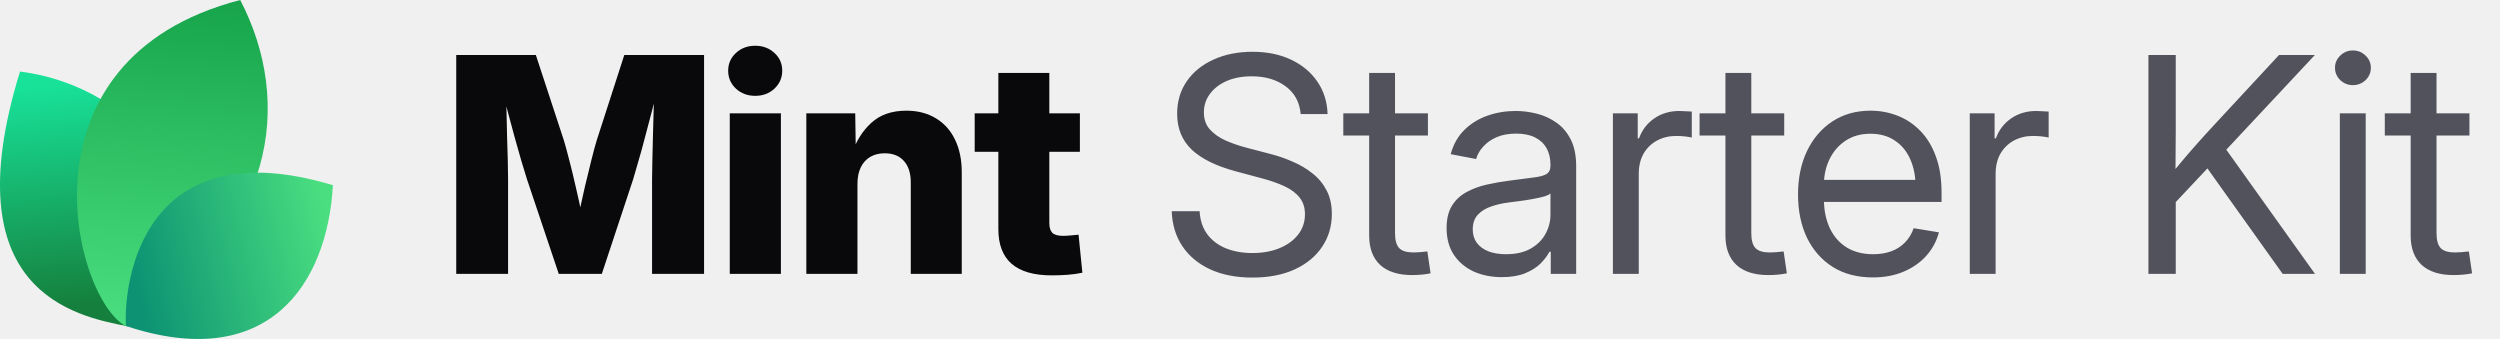
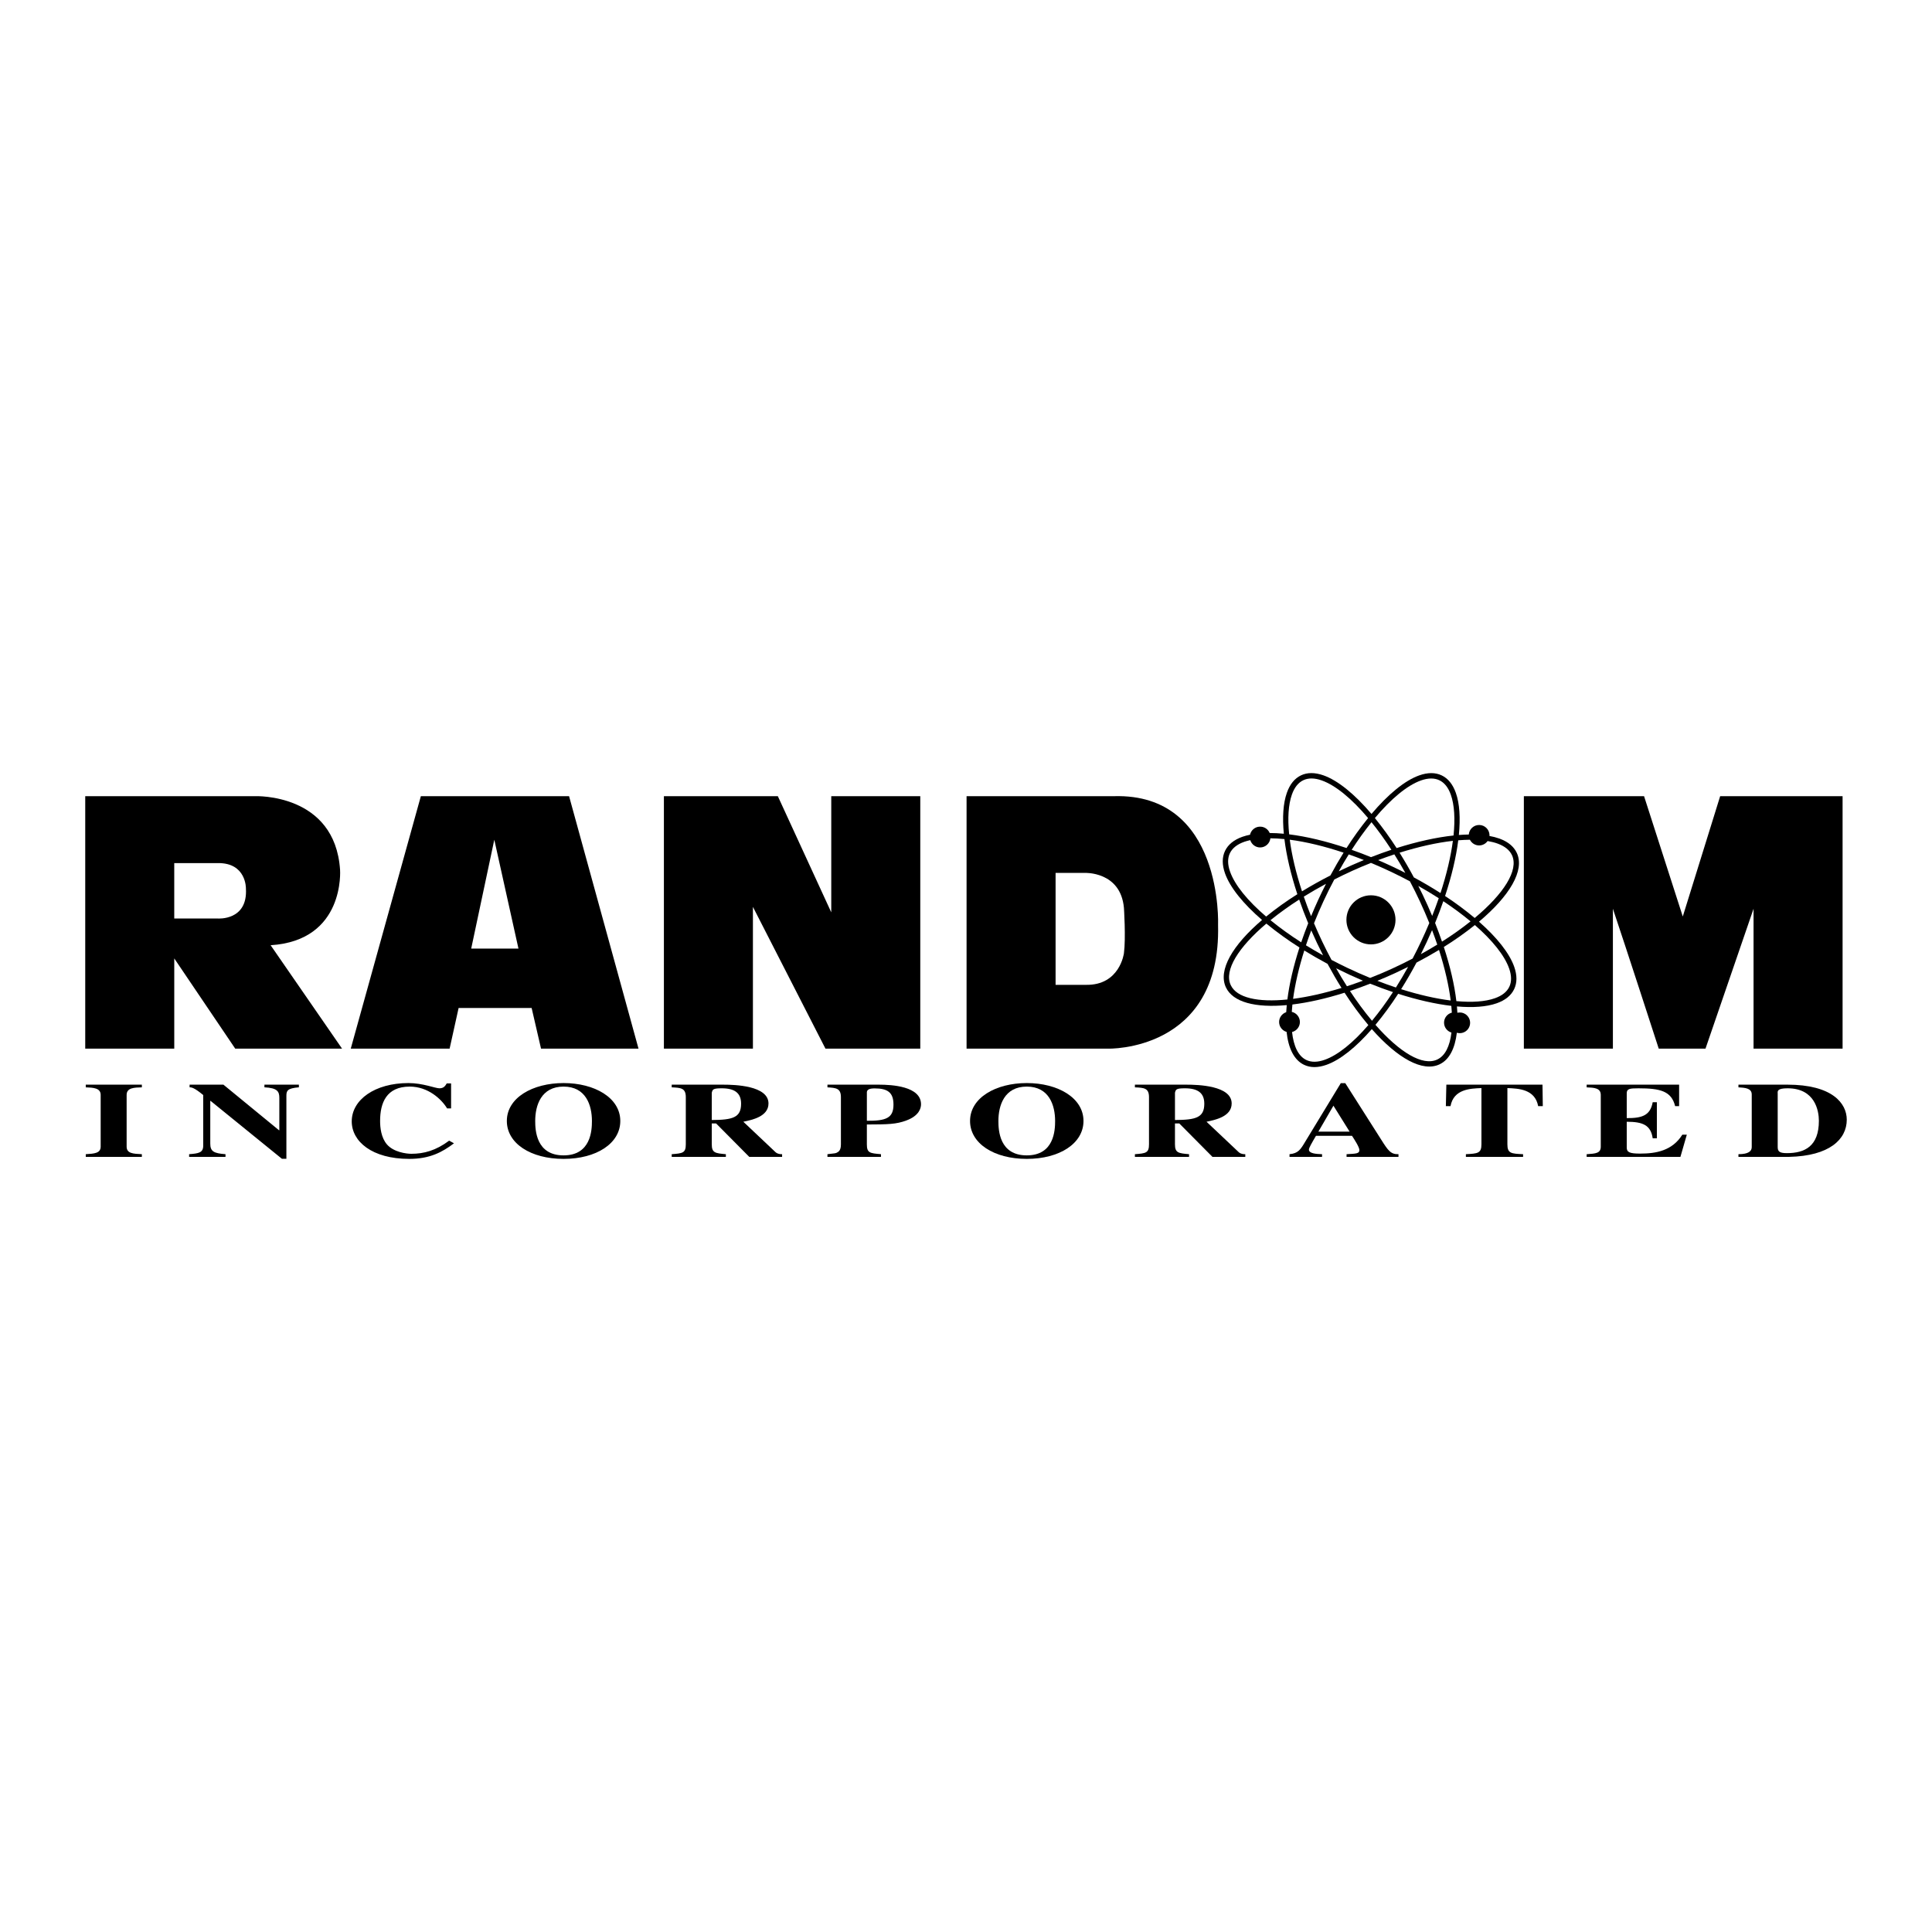
- <svg xmlns="http://www.w3.org/2000/svg" width="177" height="24" viewBox="0 0 177 24" fill="none">
-   <path d="M9.061 23.108C5.268 22.377 -3.391 20.627 1.417 5.064C9.634 6.099 16.973 14.064 9.061 23.108Z" fill="url(#paint0_linear_17557_2020)" />
-   <path d="M8.919 23.094C5.276 21.222 0.784 4.209 17.007 0C20.757 7.193 19.621 16.545 8.919 23.094Z" fill="url(#paint1_linear_17557_2020)" />
-   <path d="M8.914 23.079C8.735 19.882 10.159 9.085 23.57 13.111C23.181 20.123 18.984 26.418 8.914 23.079Z" fill="url(#paint2_linear_17557_2020)" />
-   <path d="M32.301 19.392V3.894H37.938L39.925 9.948C40.036 10.315 40.164 10.787 40.31 11.362C40.462 11.938 40.611 12.552 40.757 13.204C40.91 13.855 41.048 14.483 41.173 15.086C41.305 15.682 41.412 16.192 41.495 16.615H40.695C40.771 16.192 40.871 15.682 40.996 15.086C41.128 14.49 41.267 13.866 41.412 13.214C41.565 12.562 41.714 11.948 41.86 11.373C42.005 10.79 42.133 10.315 42.244 9.948L44.2 3.894H49.848V19.392H46.166V12.704C46.166 12.357 46.173 11.917 46.187 11.383C46.2 10.849 46.214 10.27 46.228 9.646C46.249 9.022 46.266 8.391 46.28 7.753C46.301 7.115 46.311 6.519 46.311 5.964H46.623C46.485 6.561 46.332 7.181 46.166 7.826C45.999 8.471 45.833 9.102 45.666 9.719C45.507 10.336 45.351 10.901 45.198 11.414C45.053 11.928 44.928 12.357 44.824 12.704L42.608 19.392H39.561L37.314 12.704C37.203 12.357 37.072 11.928 36.919 11.414C36.773 10.901 36.614 10.34 36.441 9.729C36.274 9.112 36.104 8.481 35.931 7.836C35.764 7.192 35.608 6.567 35.463 5.964H35.827C35.834 6.512 35.844 7.105 35.858 7.743C35.872 8.374 35.886 9.005 35.9 9.636C35.92 10.26 35.938 10.839 35.952 11.373C35.965 11.907 35.972 12.351 35.972 12.704V19.392H32.301ZM51.668 19.392V8.024H55.288V19.392H51.668ZM53.468 6.786C52.927 6.786 52.473 6.616 52.105 6.276C51.738 5.93 51.554 5.507 51.554 5.007C51.554 4.508 51.738 4.088 52.105 3.749C52.473 3.409 52.927 3.239 53.468 3.239C54.009 3.239 54.463 3.409 54.83 3.749C55.198 4.082 55.382 4.501 55.382 5.007C55.382 5.507 55.198 5.93 54.83 6.276C54.463 6.616 54.009 6.786 53.468 6.786ZM60.708 13.027V19.392H57.088V8.024H60.551L60.593 10.967H60.281C60.593 10.024 61.061 9.268 61.685 8.7C62.309 8.124 63.138 7.836 64.171 7.836C64.975 7.836 65.672 8.017 66.262 8.377C66.851 8.731 67.302 9.234 67.614 9.885C67.933 10.537 68.092 11.307 68.092 12.194V19.392H64.483V12.912C64.483 12.26 64.32 11.754 63.994 11.394C63.675 11.033 63.221 10.853 62.632 10.853C62.25 10.853 61.914 10.936 61.623 11.102C61.332 11.269 61.106 11.515 60.947 11.841C60.787 12.16 60.708 12.555 60.708 13.027ZM76.456 8.024V10.749H69.008V8.024H76.456ZM70.683 5.163H74.292V15.783C74.292 16.102 74.361 16.334 74.5 16.48C74.646 16.625 74.899 16.698 75.259 16.698C75.405 16.698 75.596 16.688 75.831 16.667C76.074 16.646 76.251 16.629 76.362 16.615L76.632 19.309C76.313 19.378 75.963 19.427 75.582 19.455C75.207 19.482 74.836 19.496 74.469 19.496C73.2 19.496 72.25 19.222 71.619 18.674C70.995 18.127 70.683 17.308 70.683 16.22V5.163Z" fill="#09090B" />
-   <path d="M88.667 19.652C87.523 19.652 86.528 19.458 85.682 19.07C84.843 18.681 84.188 18.137 83.716 17.437C83.245 16.736 82.992 15.908 82.957 14.951H84.933C84.968 15.596 85.148 16.14 85.474 16.584C85.8 17.021 86.24 17.354 86.795 17.582C87.35 17.804 87.974 17.915 88.667 17.915C89.388 17.915 90.026 17.801 90.581 17.572C91.143 17.343 91.583 17.024 91.902 16.615C92.228 16.199 92.391 15.717 92.391 15.169C92.391 14.698 92.266 14.306 92.017 13.994C91.767 13.675 91.413 13.408 90.956 13.193C90.498 12.978 89.954 12.787 89.323 12.621L87.502 12.132C86.123 11.765 85.082 11.255 84.382 10.603C83.689 9.944 83.342 9.095 83.342 8.055C83.342 7.174 83.571 6.404 84.028 5.746C84.486 5.087 85.117 4.577 85.921 4.217C86.726 3.849 87.645 3.666 88.678 3.666C89.718 3.666 90.63 3.853 91.413 4.227C92.204 4.602 92.824 5.122 93.275 5.787C93.726 6.446 93.965 7.209 93.993 8.076H92.089C92.013 7.23 91.656 6.574 91.018 6.11C90.387 5.638 89.586 5.403 88.615 5.403C87.95 5.403 87.36 5.513 86.847 5.735C86.341 5.957 85.946 6.262 85.661 6.651C85.377 7.032 85.235 7.469 85.235 7.961C85.235 8.447 85.377 8.849 85.661 9.168C85.946 9.48 86.317 9.74 86.774 9.948C87.232 10.149 87.724 10.319 88.251 10.457L89.884 10.884C90.439 11.023 90.977 11.206 91.496 11.435C92.023 11.657 92.495 11.934 92.911 12.267C93.334 12.593 93.67 12.995 93.92 13.474C94.17 13.945 94.294 14.504 94.294 15.149C94.294 16.015 94.066 16.788 93.608 17.468C93.157 18.148 92.512 18.681 91.673 19.07C90.834 19.458 89.832 19.652 88.667 19.652ZM101.097 8.024V9.594H95.106V8.024H101.097ZM96.937 5.163H98.767V16.521C98.767 17 98.865 17.347 99.059 17.562C99.26 17.77 99.6 17.874 100.078 17.874C100.21 17.874 100.366 17.867 100.546 17.853C100.733 17.832 100.903 17.815 101.056 17.801L101.285 19.351C101.097 19.392 100.886 19.423 100.65 19.444C100.414 19.465 100.189 19.475 99.974 19.475C98.996 19.475 98.244 19.236 97.717 18.758C97.197 18.272 96.937 17.579 96.937 16.677V5.163ZM106.33 19.621C105.595 19.621 104.932 19.489 104.343 19.226C103.754 18.955 103.285 18.564 102.939 18.05C102.592 17.53 102.419 16.896 102.419 16.147C102.419 15.495 102.547 14.965 102.804 14.556C103.06 14.146 103.403 13.828 103.833 13.599C104.263 13.363 104.742 13.186 105.269 13.068C105.796 12.95 106.333 12.857 106.881 12.787C107.574 12.69 108.132 12.617 108.555 12.569C108.978 12.52 109.287 12.441 109.481 12.33C109.675 12.212 109.772 12.014 109.772 11.737V11.654C109.772 11.203 109.679 10.815 109.492 10.489C109.311 10.163 109.041 9.91 108.68 9.729C108.32 9.549 107.872 9.459 107.338 9.459C106.805 9.459 106.34 9.546 105.945 9.719C105.556 9.892 105.241 10.118 104.998 10.395C104.755 10.665 104.593 10.953 104.509 11.258L102.71 10.915C102.897 10.222 103.22 9.65 103.677 9.199C104.135 8.748 104.679 8.412 105.31 8.19C105.941 7.968 106.607 7.857 107.307 7.857C107.8 7.857 108.295 7.92 108.795 8.044C109.301 8.169 109.765 8.381 110.188 8.679C110.611 8.97 110.951 9.369 111.208 9.875C111.464 10.374 111.593 11.005 111.593 11.768V19.392H109.793V17.822H109.7C109.568 18.085 109.363 18.359 109.086 18.643C108.809 18.921 108.444 19.153 107.994 19.34C107.543 19.527 106.988 19.621 106.33 19.621ZM106.621 17.998C107.321 17.998 107.904 17.867 108.368 17.603C108.84 17.333 109.19 16.986 109.419 16.563C109.654 16.133 109.772 15.682 109.772 15.211V13.692C109.703 13.769 109.554 13.841 109.325 13.911C109.096 13.973 108.829 14.032 108.524 14.088C108.226 14.143 107.921 14.192 107.609 14.233C107.304 14.275 107.033 14.309 106.798 14.337C106.354 14.393 105.938 14.49 105.549 14.628C105.168 14.76 104.86 14.954 104.624 15.211C104.388 15.467 104.27 15.811 104.27 16.241C104.27 16.615 104.367 16.934 104.561 17.198C104.762 17.461 105.04 17.662 105.393 17.801C105.747 17.933 106.156 17.998 106.621 17.998ZM114.193 19.392V8.024H115.951V9.792H116.045C116.253 9.209 116.61 8.741 117.116 8.388C117.622 8.034 118.219 7.857 118.905 7.857C119.058 7.857 119.217 7.864 119.384 7.878C119.55 7.885 119.682 7.892 119.779 7.899V9.74C119.716 9.719 119.578 9.695 119.363 9.667C119.155 9.639 118.922 9.625 118.666 9.625C118.174 9.625 117.726 9.733 117.324 9.948C116.922 10.163 116.603 10.471 116.367 10.874C116.138 11.276 116.024 11.758 116.024 12.319V19.392H114.193ZM126.322 8.024V9.594H120.33V8.024H126.322ZM122.161 5.163H123.992V16.521C123.992 17 124.089 17.347 124.283 17.562C124.484 17.77 124.824 17.874 125.302 17.874C125.434 17.874 125.59 17.867 125.77 17.853C125.958 17.832 126.127 17.815 126.28 17.801L126.509 19.351C126.322 19.392 126.11 19.423 125.874 19.444C125.639 19.465 125.413 19.475 125.198 19.475C124.221 19.475 123.468 19.236 122.941 18.758C122.421 18.272 122.161 17.579 122.161 16.677V5.163ZM132.604 19.642C131.502 19.642 130.555 19.396 129.765 18.903C128.974 18.404 128.364 17.714 127.934 16.834C127.511 15.946 127.3 14.927 127.3 13.775C127.3 12.611 127.511 11.584 127.934 10.697C128.364 9.802 128.964 9.102 129.734 8.596C130.51 8.089 131.408 7.836 132.428 7.836C133.1 7.836 133.738 7.954 134.341 8.19C134.952 8.426 135.489 8.783 135.954 9.261C136.425 9.74 136.793 10.343 137.056 11.071C137.327 11.792 137.462 12.645 137.462 13.63V14.296H128.433V12.735H136.463L135.631 13.297C135.631 12.541 135.506 11.876 135.257 11.3C135.007 10.725 134.643 10.277 134.165 9.958C133.686 9.632 133.107 9.469 132.428 9.469C131.748 9.469 131.162 9.632 130.67 9.958C130.177 10.284 129.796 10.725 129.526 11.279C129.262 11.827 129.13 12.441 129.13 13.12V14.046C129.13 14.864 129.273 15.572 129.557 16.168C129.841 16.757 130.243 17.211 130.763 17.53C131.283 17.842 131.901 17.998 132.615 17.998C133.093 17.998 133.523 17.929 133.905 17.79C134.293 17.645 134.619 17.433 134.882 17.156C135.153 16.879 135.354 16.546 135.486 16.157L137.275 16.449C137.108 17.08 136.81 17.634 136.38 18.113C135.95 18.591 135.413 18.966 134.768 19.236C134.123 19.507 133.402 19.642 132.604 19.642ZM139.459 19.392V8.024H141.217V9.792H141.311C141.519 9.209 141.876 8.741 142.382 8.388C142.888 8.034 143.485 7.857 144.171 7.857C144.324 7.857 144.483 7.864 144.649 7.878C144.816 7.885 144.948 7.892 145.045 7.899V9.74C144.982 9.719 144.844 9.695 144.629 9.667C144.421 9.639 144.188 9.625 143.932 9.625C143.439 9.625 142.992 9.733 142.59 9.948C142.188 10.163 141.869 10.471 141.633 10.874C141.404 11.276 141.29 11.758 141.29 12.319V19.392H139.459ZM153.429 14.961V12.715C153.783 12.257 154.136 11.82 154.49 11.404C154.844 10.981 155.204 10.565 155.572 10.156C155.939 9.74 156.314 9.327 156.695 8.918L161.355 3.894H163.893L157.277 10.967H157.184L153.429 14.961ZM152.108 19.392V3.894H154.043V9.241L154.022 12.559L154.043 13.505V19.392H152.108ZM161.615 19.392L155.967 11.477L157.173 9.969L163.903 19.392H161.615ZM165.661 19.392V8.024H167.492V19.392H165.661ZM166.587 6.027C166.24 6.027 165.942 5.909 165.692 5.673C165.443 5.43 165.318 5.139 165.318 4.799C165.318 4.459 165.443 4.172 165.692 3.936C165.942 3.693 166.24 3.572 166.587 3.572C166.934 3.572 167.232 3.693 167.482 3.936C167.731 4.172 167.856 4.459 167.856 4.799C167.856 5.139 167.731 5.43 167.482 5.673C167.232 5.909 166.934 6.027 166.587 6.027ZM174.836 8.024V9.594H168.844V8.024H174.836ZM170.675 5.163H172.506V16.521C172.506 17 172.603 17.347 172.797 17.562C172.998 17.77 173.338 17.874 173.816 17.874C173.948 17.874 174.104 17.867 174.284 17.853C174.472 17.832 174.641 17.815 174.794 17.801L175.023 19.351C174.836 19.392 174.624 19.423 174.388 19.444C174.153 19.465 173.927 19.475 173.712 19.475C172.735 19.475 171.982 19.236 171.455 18.758C170.935 18.272 170.675 17.579 170.675 16.677V5.163Z" fill="#52525C" />
-   <defs>
-     <linearGradient id="paint0_linear_17557_2020" x1="3.776" y1="5.916" x2="5.232" y2="21.559" gradientUnits="userSpaceOnUse">
-       <stop stop-color="#18E299" />
-       <stop offset="1" stop-color="#15803D" />
-     </linearGradient>
-     <linearGradient id="paint1_linear_17557_2020" x1="12.171" y1="-0.718" x2="10.19" y2="22.983" gradientUnits="userSpaceOnUse">
-       <stop stop-color="#16A34A" />
-       <stop offset="1" stop-color="#4ADE80" />
-     </linearGradient>
-     <linearGradient id="paint2_linear_17557_2020" x1="23.133" y1="15.353" x2="9.338" y2="18.52" gradientUnits="userSpaceOnUse">
-       <stop stop-color="#4ADE80" />
-       <stop offset="1" stop-color="#0D9373" />
-     </linearGradient>
-   </defs>
+ <svg xmlns="http://www.w3.org/2000/svg" width="2500" height="2500" viewBox="0 0 192.756 192.756">
+   <g fill-rule="evenodd" clip-rule="evenodd">
+     <path fill="#fff" d="M0 0h192.756v192.756H0V0z" />
+     <path d="M147.559 91.956c3.057-2.566 4.58-5.111 3.777-6.853-.295-.639-.875-1.121-1.725-1.434a6.162 6.162 0 0 0-1.012-.265c.004-.031.01-.06.01-.092a1.036 1.036 0 0 0-2.068-.052c-.32.005-.648.02-.99.046.166-1.696.076-3.145-.303-4.206-.303-.853-.777-1.438-1.412-1.74-.635-.302-1.389-.301-2.242.002-1.441.513-3.104 1.886-4.76 3.845-1.674-1.967-3.35-3.344-4.801-3.853-.854-.299-1.607-.297-2.24.007-.635.304-1.107.892-1.406 1.746-.365 1.036-.455 2.436-.299 4.075-.494-.048-.963-.07-1.41-.072a1.034 1.034 0 0 0-1.963.171 5.926 5.926 0 0 0-.75.202c-.854.301-1.439.775-1.742 1.409-.305.634-.305 1.388-.004 2.241.498 1.409 1.814 3.03 3.695 4.653-2.945 2.518-4.4 5-3.611 6.711.691 1.498 2.953 2.072 6.076 1.783-.023.24-.039.475-.053.705-.41.139-.709.521-.709.979 0 .471.316.863.746.99.178 1.646.75 2.812 1.744 3.283.635.303 1.389.301 2.24-.002 1.373-.488 2.943-1.754 4.52-3.562 2.564 2.908 5.072 4.326 6.77 3.51.963-.461 1.525-1.576 1.713-3.146a1.032 1.032 0 1 0 .053-1.994 18 18 0 0 0-.045-.631c1.592.139 2.955.043 3.967-.314.854-.301 1.439-.775 1.742-1.41.303-.633.305-1.387.004-2.24-.483-1.364-1.729-2.923-3.512-4.492z" />
+     <path d="M133.305 96.605a46.81 46.81 0 0 0 2.672 1.238c-.537.199-1.07.385-1.594.555a38.997 38.997 0 0 1-1.078-1.793zM134.373 96.537a43.484 43.484 0 0 1-1.527-.767 43.105 43.105 0 0 1-1.748-3.656 43.18 43.18 0 0 1 2.025-4.368 42.883 42.883 0 0 1 3.658-1.655 43.948 43.948 0 0 1 3.887 1.839 43.953 43.953 0 0 1 1.934 4.161 44.332 44.332 0 0 1-1.668 3.547 41.859 41.859 0 0 1-4.234 1.93 42.937 42.937 0 0 1-2.327-1.031z" fill="#fff" />
+     <path d="M14.153 115.422H8.557v-.268c.863-.053 1.487-.096 1.487-.756v-5.158c0-.703-.751-.725-1.487-.756v-.268h5.596v.268c-.751.021-1.519.031-1.519.756v5.158c0 .682.64.715 1.519.756v.268zM18.868 115.154c.959-.074 1.407-.148 1.407-.852v-5.051c-.896-.736-1.151-.768-1.359-.768v-.268h3.373l5.548 4.551h.032v-3.229c0-.639-.192-.99-1.487-1.055v-.268h3.438v.268c-1.151.096-1.247.34-1.247.852v6.277h-.448l-7.114-5.775h-.032v4.262c0 .768.336.971 1.519 1.055v.268h-3.629v-.267h-.001zM45.293 114.068c-1.167.885-2.414 1.555-4.46 1.555-3.725 0-5.74-1.746-5.74-3.74 0-2.162 2.303-3.826 5.66-3.826 1.439 0 2.67.523 3.085.523.432 0 .576-.225.735-.49h.432v2.494h-.399c-.56-.928-1.902-2.174-3.725-2.174-2.334 0-2.958 1.629-2.958 3.43 0 .641.096 1.664.688 2.346.671.768 1.935.928 2.43.928 1.247 0 2.446-.32 3.773-1.312l.479.266zM61.887 111.84c0 2.238-2.382 3.783-5.659 3.783-3.277 0-5.66-1.545-5.66-3.783 0-2.322 2.574-3.783 5.66-3.783 3.085 0 5.659 1.461 5.659 3.783z" />
+     <path d="M53.398 111.84c0 .928.096 3.432 2.83 3.432 2.733 0 2.829-2.504 2.829-3.432 0-1.555-.591-3.43-2.829-3.43-2.238 0-2.83 1.875-2.83 3.43z" fill="#fff" />
+     <path d="M78.032 115.422h-3.277l-3.31-3.336h-.432v2.088c0 .854.352.885 1.407.98v.268h-5.403v-.268c1.087-.084 1.406-.117 1.406-.98v-4.709c0-.916-.496-.938-1.406-.98v-.268h5.147c1.119 0 4.508.086 4.508 1.877 0 1.311-1.646 1.641-2.51 1.822l3.214 3.037c.224.191.463.201.655.201v.268h.001z" />
+     <path d="M71.013 111.744c2.095-.01 2.926-.244 2.926-1.629 0-1.078-.655-1.535-1.935-1.535-.879 0-.911.117-.991.447v2.717z" fill="#fff" />
+     <path d="M82.555 115.154c.783-.084.815-.096.927-.148.192-.096.416-.234.416-.832v-4.709c0-.896-.495-.928-1.343-.98v-.268h5.148c1.279 0 4.188.16 4.188 1.961 0 .373-.176 1.131-1.455 1.609-1.023.385-1.839.395-3.949.404v1.982c0 .863.304.885 1.407.98v.268h-5.34v-.267h.001z" />
+     <path d="M86.488 111.82c1.935.02 2.654-.289 2.654-1.609 0-1.215-.575-1.621-1.886-1.621-.543 0-.751.139-.768.373v2.857z" fill="#fff" />
+     <path d="M108.1 111.84c0 2.238-2.381 3.783-5.658 3.783s-5.66-1.545-5.66-3.783c0-2.322 2.574-3.783 5.66-3.783 3.083 0 5.658 1.461 5.658 3.783z" />
+     <path d="M99.611 111.84c0 .928.096 3.432 2.83 3.432 2.732 0 2.828-2.504 2.828-3.432 0-1.555-.59-3.43-2.828-3.43s-2.83 1.875-2.83 3.43z" fill="#fff" />
+     <path d="M124.244 115.422h-3.277l-3.309-3.336h-.432v2.088c0 .854.352.885 1.406.98v.268h-5.402v-.268c1.086-.084 1.406-.117 1.406-.98v-4.709c0-.916-.496-.938-1.406-.98v-.268h5.146c1.119 0 4.508.086 4.508 1.877 0 1.311-1.646 1.641-2.51 1.822l3.215 3.037c.223.191.463.201.654.201v.268h.001z" />
+     <path d="M117.227 111.744c2.094-.01 2.926-.244 2.926-1.629 0-1.078-.656-1.535-1.936-1.535-.879 0-.91.117-.99.447v2.717z" fill="#fff" />
+     <path d="M139.527 115.422h-5.18v-.268c.992-.053 1.279-.062 1.279-.414 0-.289-.512-1.078-.736-1.418h-3.596c-.449.768-.703 1.203-.703 1.375 0 .404.766.436 1.311.457v.268h-3.246v-.268c.863-.084 1.088-.447 1.566-1.246l3.549-5.84h.449l3.564 5.605c.719 1.141.975 1.502 1.742 1.48v.269h.001z" />
+     <path fill="#fff" d="M134.652 112.906l-1.615-2.59-1.504 2.59h3.119z" />
+     <path d="M151.959 115.422h-5.707v-.268c1.168-.062 1.551-.084 1.551-.98v-5.615c-1.119.043-2.766.096-3.086 1.801h-.463l.049-2.143h9.592l.031 2.143h-.463c-.32-1.705-1.967-1.758-3.07-1.801v5.615c0 .906.385.928 1.566.98v.268zM158.301 108.217h9.225v2.143h-.398c-.369-1.514-1.504-1.779-3.662-1.779-.879 0-1.166.043-1.166.5v2.473c1.535.012 2.35-.266 2.59-1.588h.416v3.602h-.416c-.193-1.332-1.008-1.65-2.59-1.65v2.578c0 .469.303.598 1.342.598 1.566 0 3.197-.277 4.205-1.887h.447l-.639 2.217h-9.354v-.268c.912-.062 1.408-.096 1.408-.756v-5.158c0-.703-.672-.725-1.408-.756v-.269zM173.445 115.154c1.008 0 1.326-.309 1.326-.703v-5.254c0-.648-.703-.67-1.326-.713v-.268h4.875c4.477 0 5.932 1.855 5.932 3.496 0 1.961-1.727 3.623-5.756 3.709h-5.051v-.267z" />
+     <path d="M177.361 114.43c0 .428.145.619.912.619 1.791 0 3.197-.682 3.197-3.229 0-.971-.367-3.24-3.117-3.24-1.023 0-1.008.266-.992.5v5.35z" fill="#fff" />
+     <path d="M82.935 79.435v11.591l-5.33-11.591H66.237v25.19h8.882V90.479l7.238 14.146h9.459v-25.19h-8.881zM53.979 104.625h9.726l-6.928-25.19H41.989l-6.994 25.19h9.863l.898-4.059h7.285l.938 4.059z" />
+     <path fill="#fff" d="M47.013 94.638l2.304-10.858 2.409 10.858h-4.713z" />
+     <path d="M34.128 104.625L27 94.305c7.461-.466 6.928-7.528 6.928-7.528-.514-7.655-8.46-7.342-8.46-7.342H8.504v25.19h8.882v-9.003l6.084 9.003h10.658z" />
+     <path d="M21.738 91.64h-4.353v-5.529h4.353c2.853-.034 2.797 2.531 2.797 2.531.201 3.229-2.797 2.998-2.797 2.998z" fill="#fff" />
+     <path d="M111.135 79.435h-14.7v25.19h14.1s11.299.336 10.992-12.319c0 0 .555-13.188-10.392-12.871z" />
+     <path d="M112.135 95.104s-.4 3.22-3.799 3.154h-3.02v-11.17h2.887s3.598-.177 3.932 3.487c0-.001.199 2.997 0 4.529z" fill="#fff" />
+     <path d="M136.781 89.324a2.449 2.449 0 1 0 2.449 2.449 2.448 2.448 0 0 0-2.449-2.449z" />
+     <path d="M145.49 83.837c.404-.034.793-.053 1.162-.056.172.336.518.568.92.568.35 0 .656-.174.846-.438.367.063.707.147 1.01.258.711.263 1.191.651 1.424 1.156.691 1.5-.836 3.86-3.721 6.263a31.818 31.818 0 0 0-2.955-2.192c.658-1.988 1.103-3.881 1.314-5.559zM132.734 87.344a42.743 42.743 0 0 0-2.832 1.584c-.605-1.847-1.02-3.598-1.221-5.15 1.615.21 3.443.648 5.369 1.291-.45.724-.89 1.486-1.316 2.275zM134.566 85.244c.496.173 1 .361 1.506.56a44.945 44.945 0 0 0-2.502 1.124c.325-.581.657-1.142.996-1.684zM130.807 91.406a37.492 37.492 0 0 1-.727-1.948 40.073 40.073 0 0 1 2.215-1.279 44.727 44.727 0 0 0-1.488 3.227zM130.822 92.824c.365.834.768 1.68 1.182 2.49a42.482 42.482 0 0 1-1.709-1.001c.162-.491.34-.988.527-1.489zM130.52 92.113a42.835 42.835 0 0 0-.699 1.901 32.782 32.782 0 0 1-3.066-2.207 32.12 32.12 0 0 1 2.865-2.057c.267.777.569 1.566.9 2.363zM130.129 94.832c.74.457 1.516.902 2.32 1.331.453.842.918 1.646 1.395 2.404-1.73.531-3.369.898-4.832 1.088.195-1.46.572-3.094 1.117-4.823zM141.939 89.264a50.884 50.884 0 0 0-.434-.875 41.33 41.33 0 0 1 2.039 1.226c-.201.582-.42 1.171-.654 1.766a45.03 45.03 0 0 0-.951-2.117zM143.396 94.243c-.527.323-1.072.643-1.637.954.395-.785.773-1.596 1.119-2.396.184.486.358.966.518 1.442zM141.062 87.539a41.998 41.998 0 0 0-1.428-2.465c1.912-.601 3.723-1.002 5.32-1.183-.207 1.572-.625 3.342-1.236 5.208a41.01 41.01 0 0 0-2.656-1.56zM140.211 87.09a44.832 44.832 0 0 0-2.715-1.275 42.171 42.171 0 0 1 1.619-.574c.373.592.739 1.211 1.096 1.849zM139.246 97.062c.422-.195.836-.395 1.242-.597a42.003 42.003 0 0 1-1.217 2.058 41.27 41.27 0 0 1-1.85-.668 42.216 42.216 0 0 0 1.825-.793zM141.324 96.039a42.775 42.775 0 0 0 2.246-1.264c.58 1.816.975 3.531 1.166 5.045-1.492-.186-3.172-.568-4.945-1.129a41.796 41.796 0 0 0 1.533-2.652zM143.18 92.087c.299-.732.574-1.458.82-2.174.994.66 1.906 1.336 2.717 2.012a32.16 32.16 0 0 1-2.848 2.021c-.209-.61-.439-1.23-.689-1.859zM141.771 77.866c1.43-.508 2.467-.016 2.975 1.414.363 1.021.443 2.425.273 4.078-1.705.182-3.641.609-5.678 1.254a33.56 33.56 0 0 0-2.168-2.995c1.61-1.918 3.216-3.259 4.598-3.751zM136.834 82.031c.67.828 1.338 1.75 1.986 2.75-.67.223-1.35.469-2.033.737a40.979 40.979 0 0 0-1.93-.732 32.624 32.624 0 0 1 1.977-2.755zM128.889 79.285c.502-1.432 1.537-1.929 2.969-1.426 1.393.489 3.012 1.833 4.637 3.76a32.825 32.825 0 0 0-2.152 2.99c-2.051-.689-4.002-1.153-5.723-1.366-.163-1.6-.081-2.961.269-3.958zM122.721 86.957c-.504-1.431-.008-2.466 1.422-2.971a5.43 5.43 0 0 1 .596-.165c.133.421.521.729.984.729.531 0 .963-.399 1.025-.913.441.004.908.028 1.398.078.203 1.657.643 3.53 1.291 5.501a31.59 31.59 0 0 0-3.115 2.23c-1.842-1.573-3.123-3.138-3.601-4.489zM122.787 98.275c-.68-1.473.777-3.771 3.557-6.127a33.269 33.269 0 0 0 3.305 2.383c-.604 1.871-1.01 3.627-1.207 5.188-2.928.297-5.063-.158-5.655-1.444zM132.17 105.734c-.715.254-1.332.262-1.834.023-.807-.383-1.273-1.379-1.428-2.791.449-.115.783-.518.783-1.002a1.04 1.04 0 0 0-.809-1.01c.014-.238.033-.482.061-.734 1.568-.191 3.33-.584 5.205-1.176a31.87 31.87 0 0 0 2.373 3.229c-1.525 1.764-3.037 2.995-4.351 3.461zM134.688 98.871c.66-.219 1.334-.461 2.016-.729.766.309 1.525.59 2.273.84a32.056 32.056 0 0 1-2.092 2.861 31.866 31.866 0 0 1-2.197-2.972zM143.406 105.703c-1.459.701-3.779-.717-6.176-3.455a32.21 32.21 0 0 0 2.266-3.096c1.9.605 3.705 1.016 5.303 1.203.021.23.039.455.051.676a1.035 1.035 0 0 0-.777 1c0 .469.312.859.738.988-.161 1.354-.622 2.309-1.405 2.684zM149.146 99.594c-.973.344-2.293.432-3.844.287-.191-1.613-.611-3.444-1.252-5.401a32.113 32.113 0 0 0 3.098-2.187c1.742 1.52 2.957 3.025 3.418 4.331.506 1.431.01 2.466-1.42 2.97z" fill="#fff" />
+     <path d="M171.621 79.435l-3.73 12.005-3.863-12.005h-11.992v25.19h8.883V90.666c1.205 3.563 4.574 13.959 4.574 13.959h4.664l4.795-13.959v13.959h8.883v-25.19h-12.214z" />
+   </g>
</svg>
